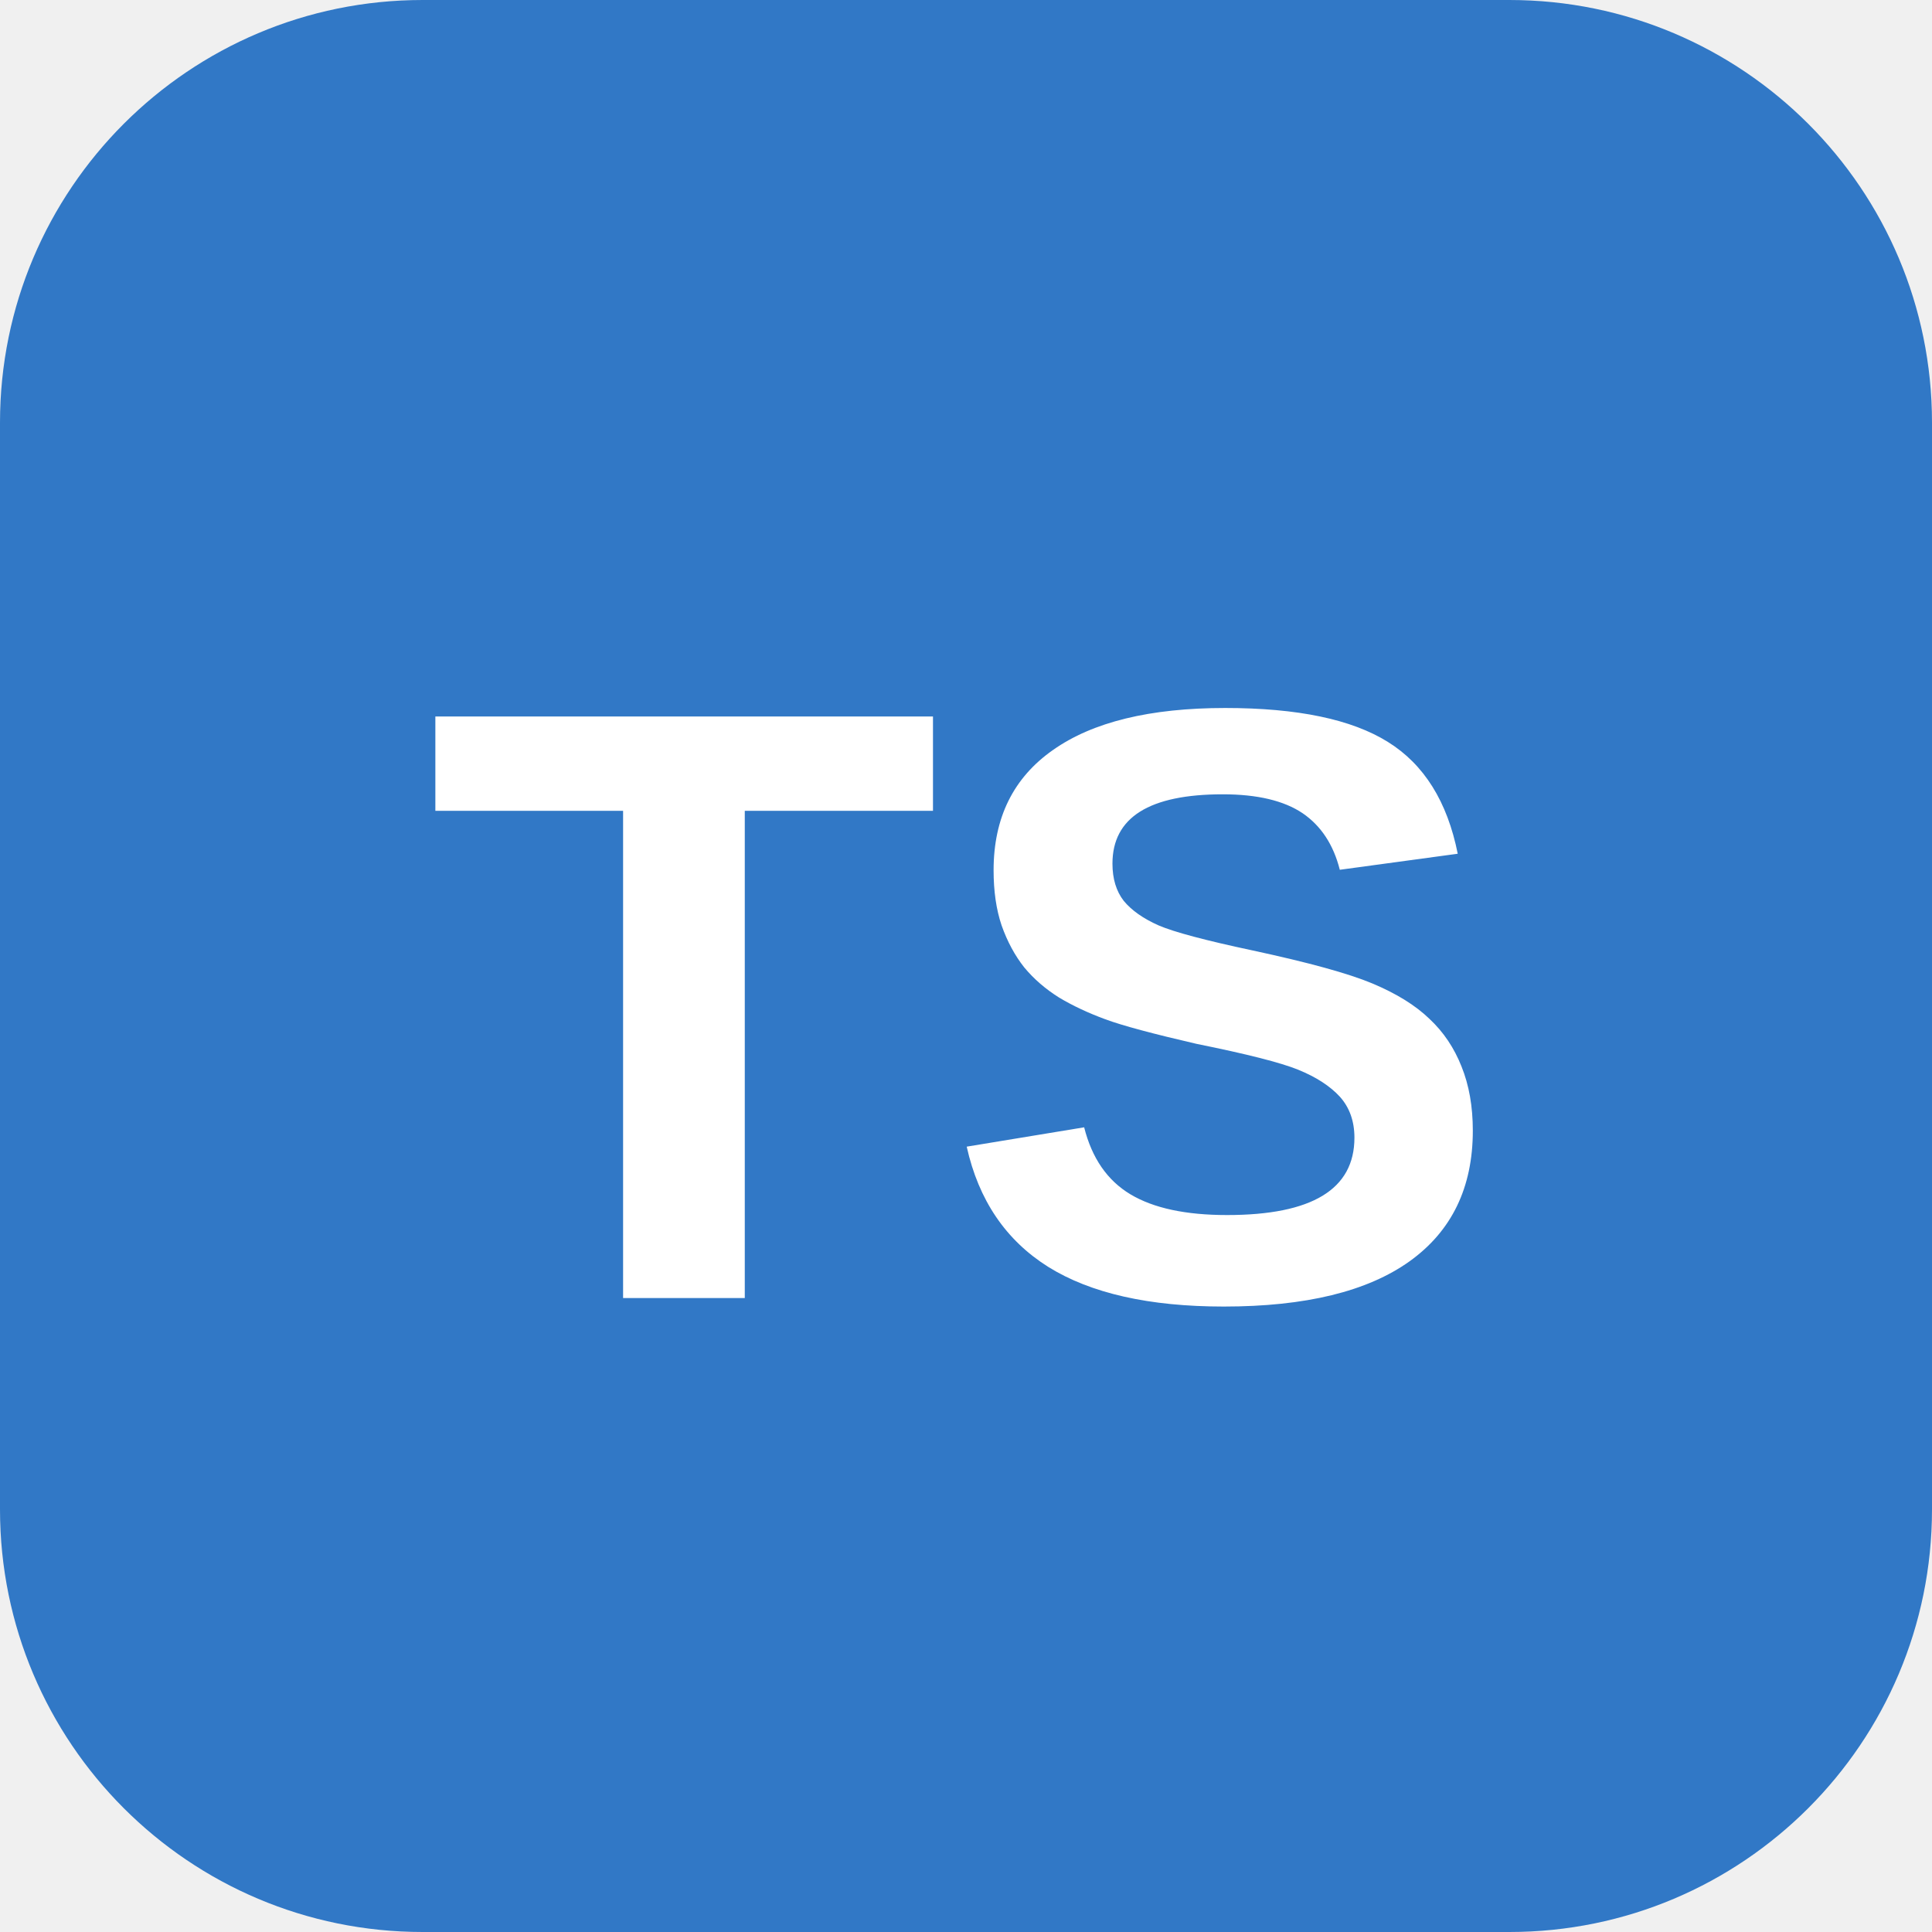
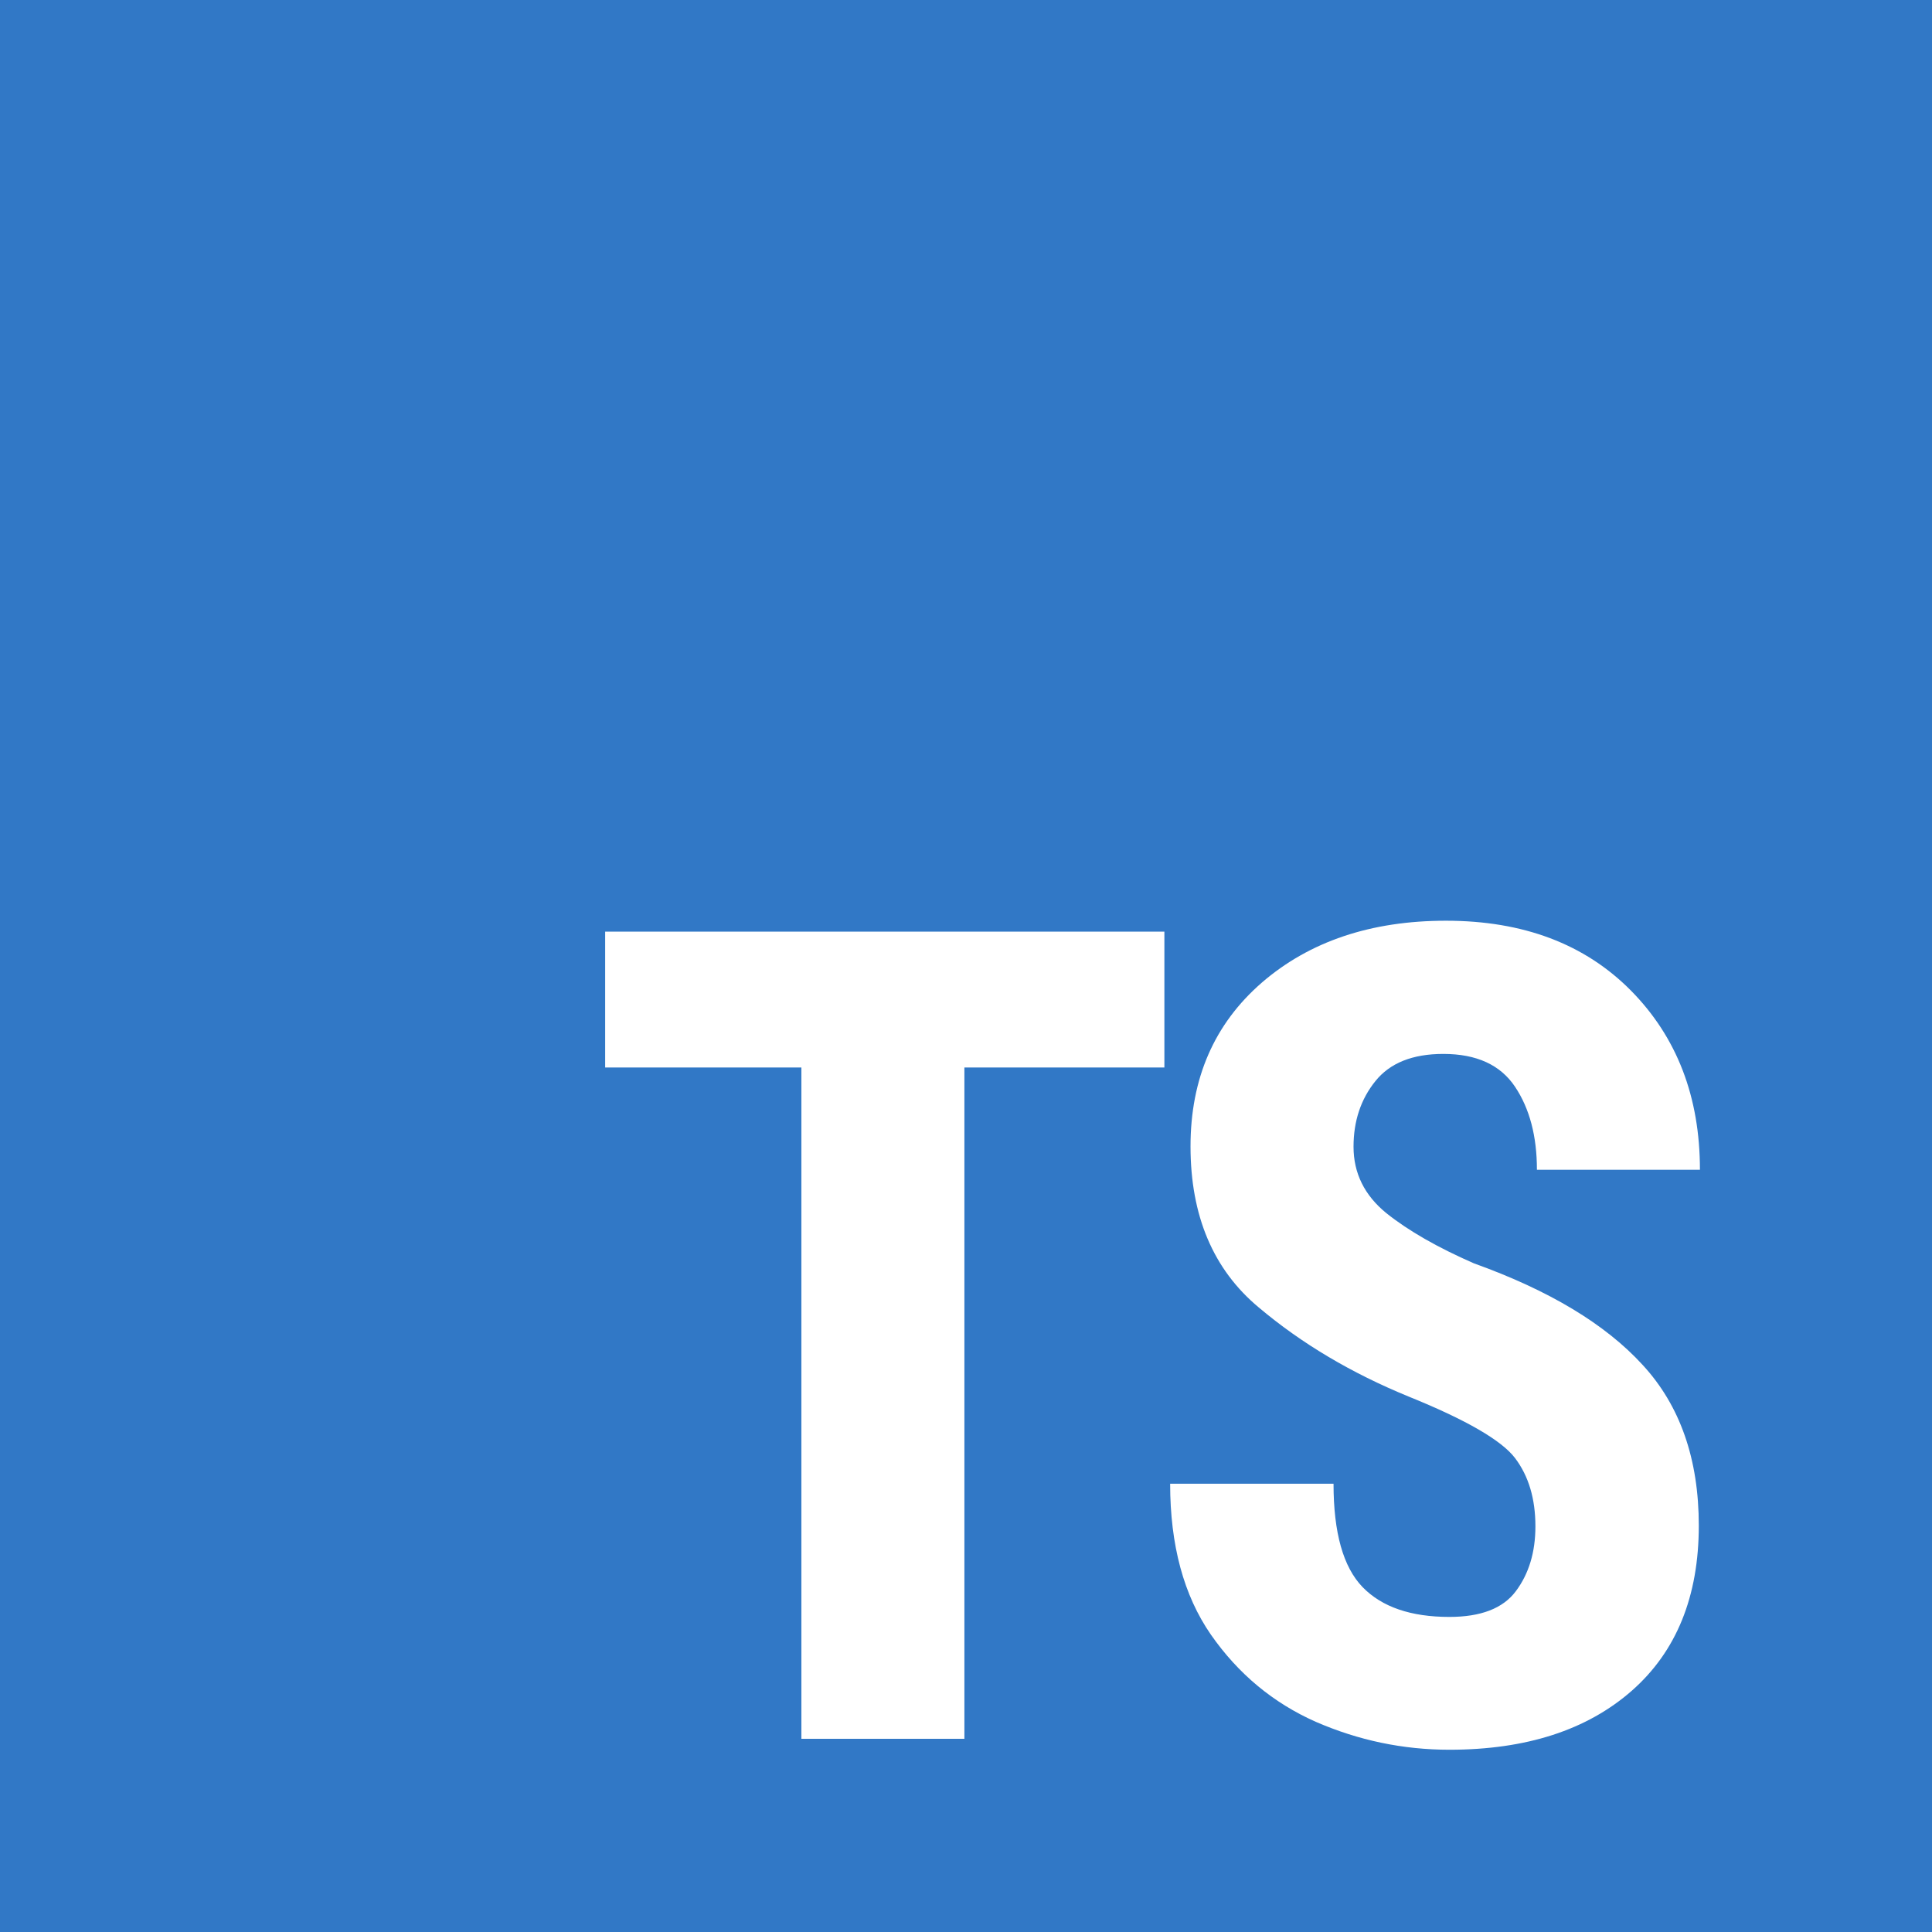
- <svg xmlns="http://www.w3.org/2000/svg" viewBox="0 0 64 64" role="img" aria-label="TypeScript icon">
-   <rect width="64" height="64" rx="14" fill="#3178c6" />
-   <text x="32" y="43" text-anchor="middle" font-family="Arial, Helvetica, sans-serif" font-size="28" font-weight="700" fill="#ffffff">TS</text>
+ <svg xmlns="http://www.w3.org/2000/svg" width="80" height="80" viewBox="0 0 80 80" role="img" aria-label="TypeScript icon">
+   <rect width="80" height="80" fill="#3178c6" shape-rendering="crispEdges" />
+   <text x="48" y="72" text-anchor="middle" font-family="Arial Narrow, Roboto Condensed, Helvetica Neue, Arial, sans-serif" font-size="47" font-weight="700" letter-spacing="-2.3" fill="#ffffff">TS</text>
</svg>
